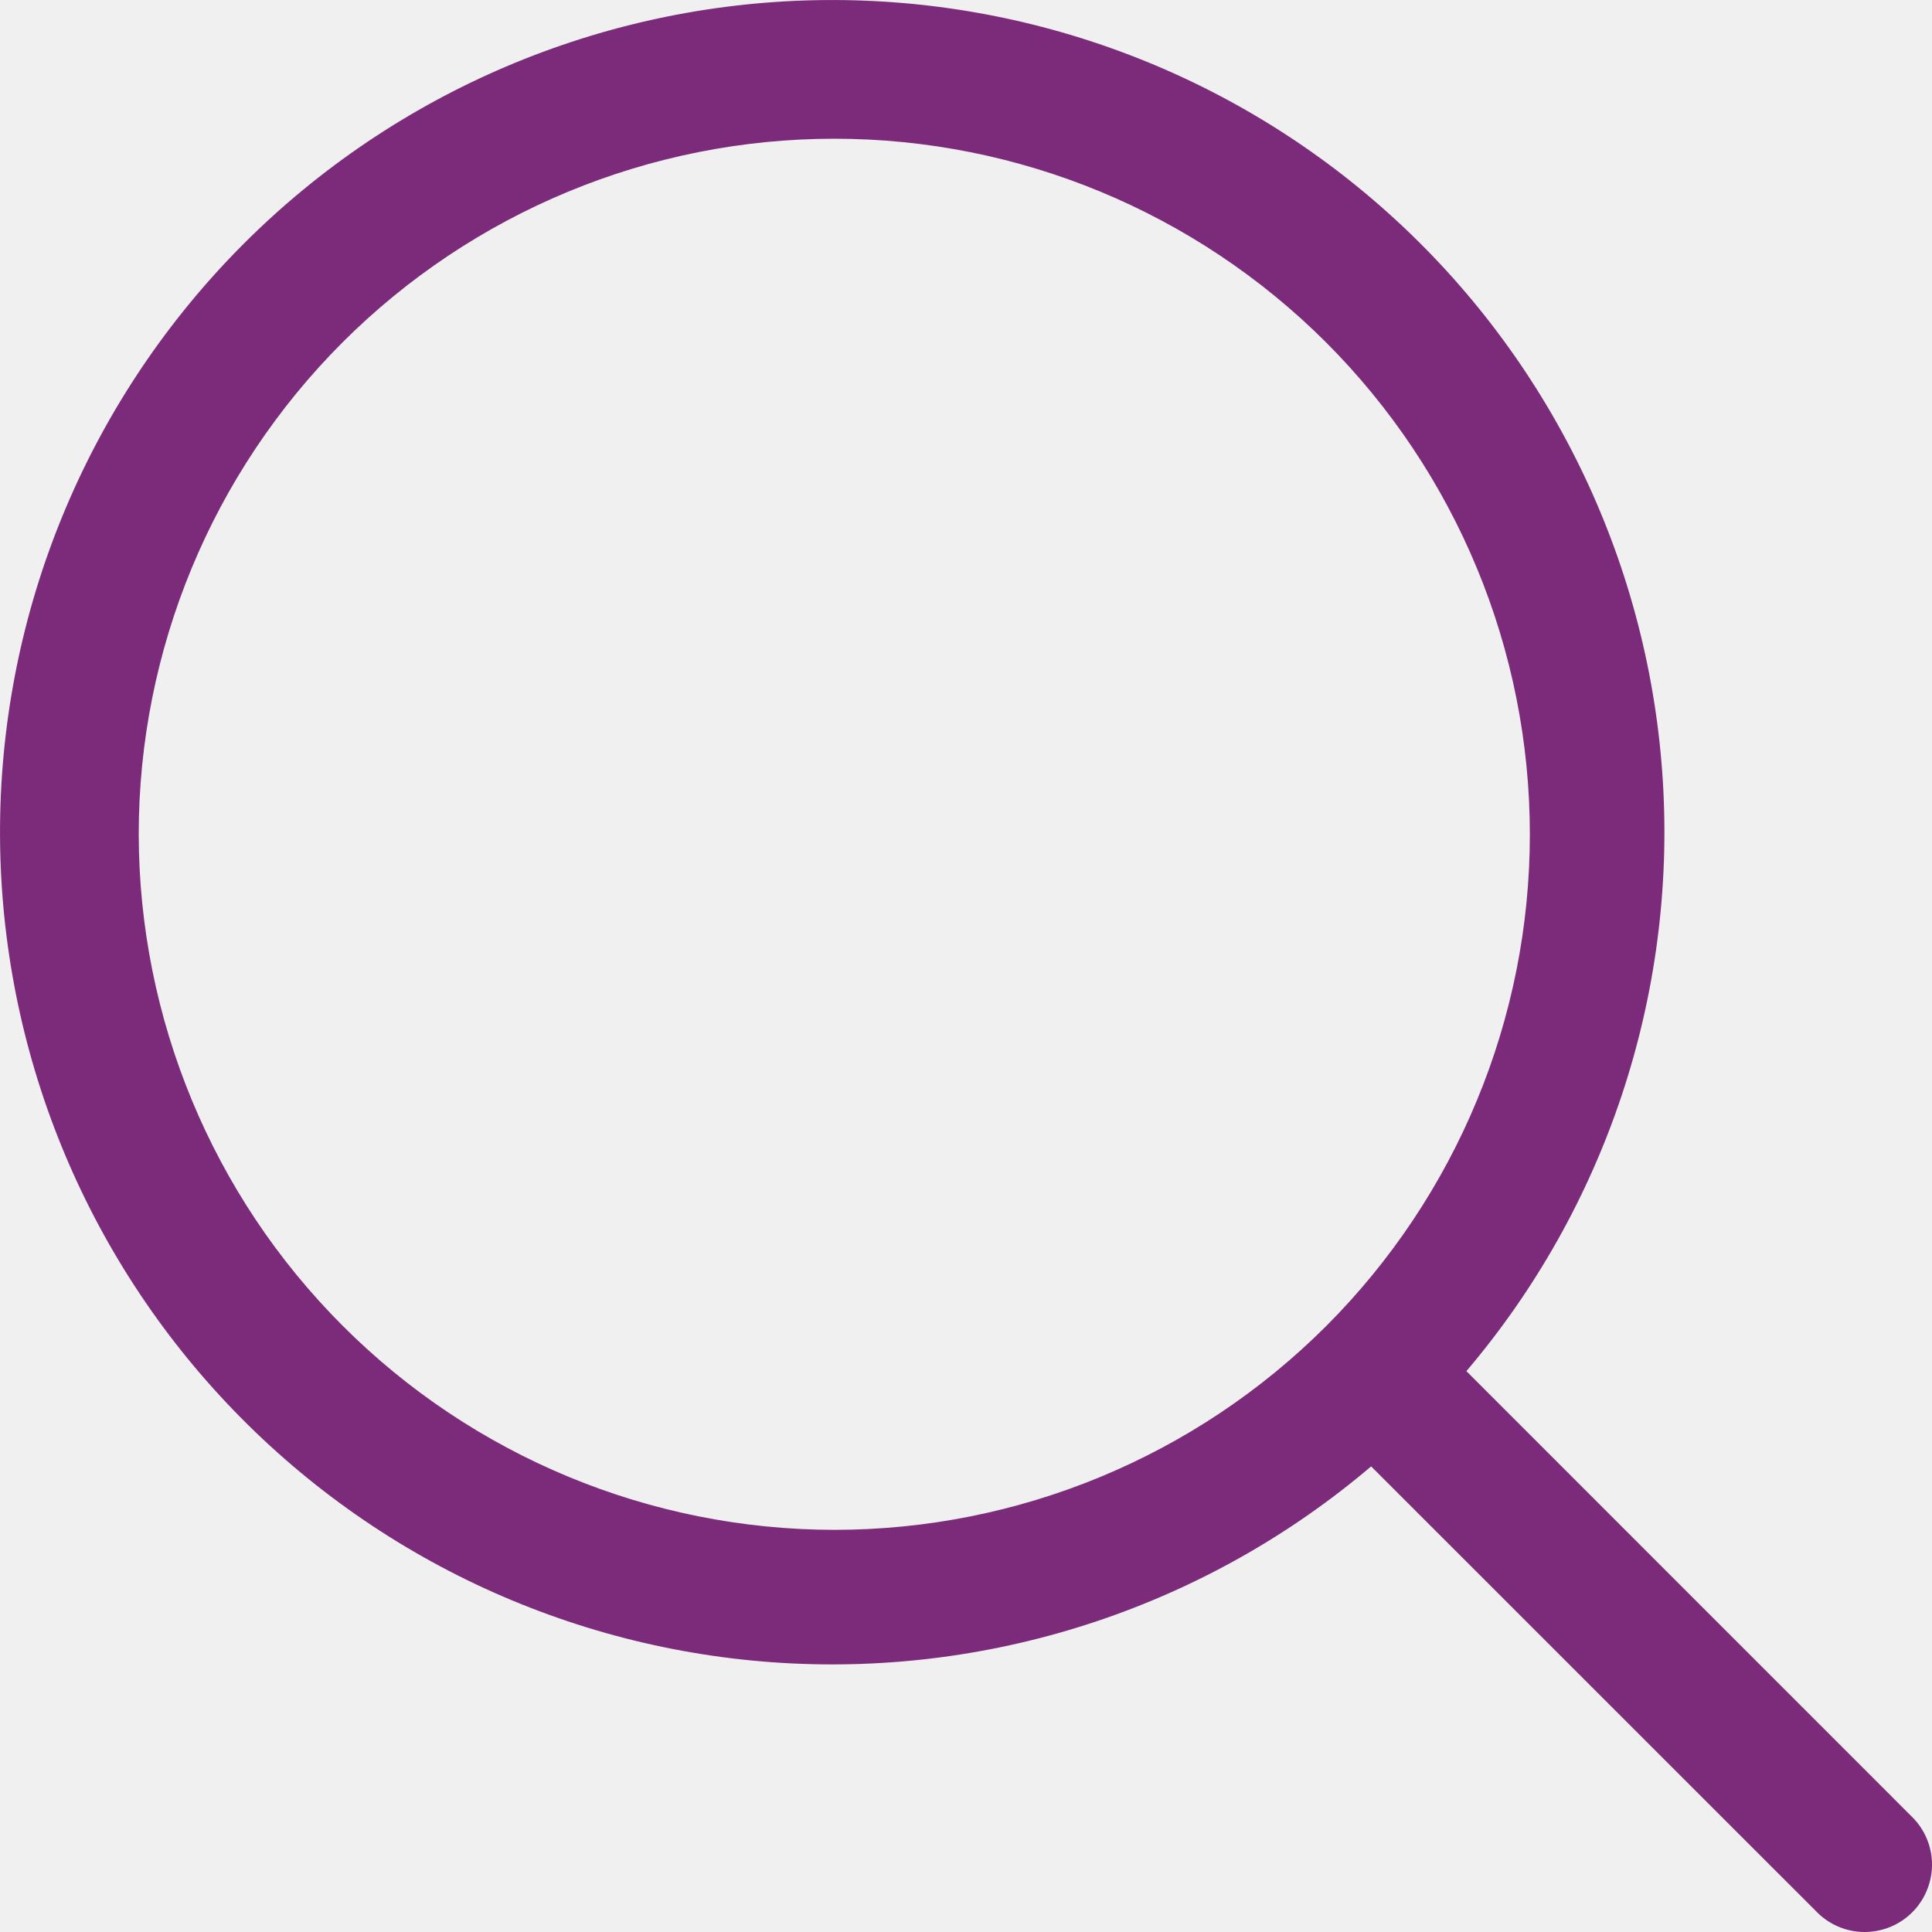
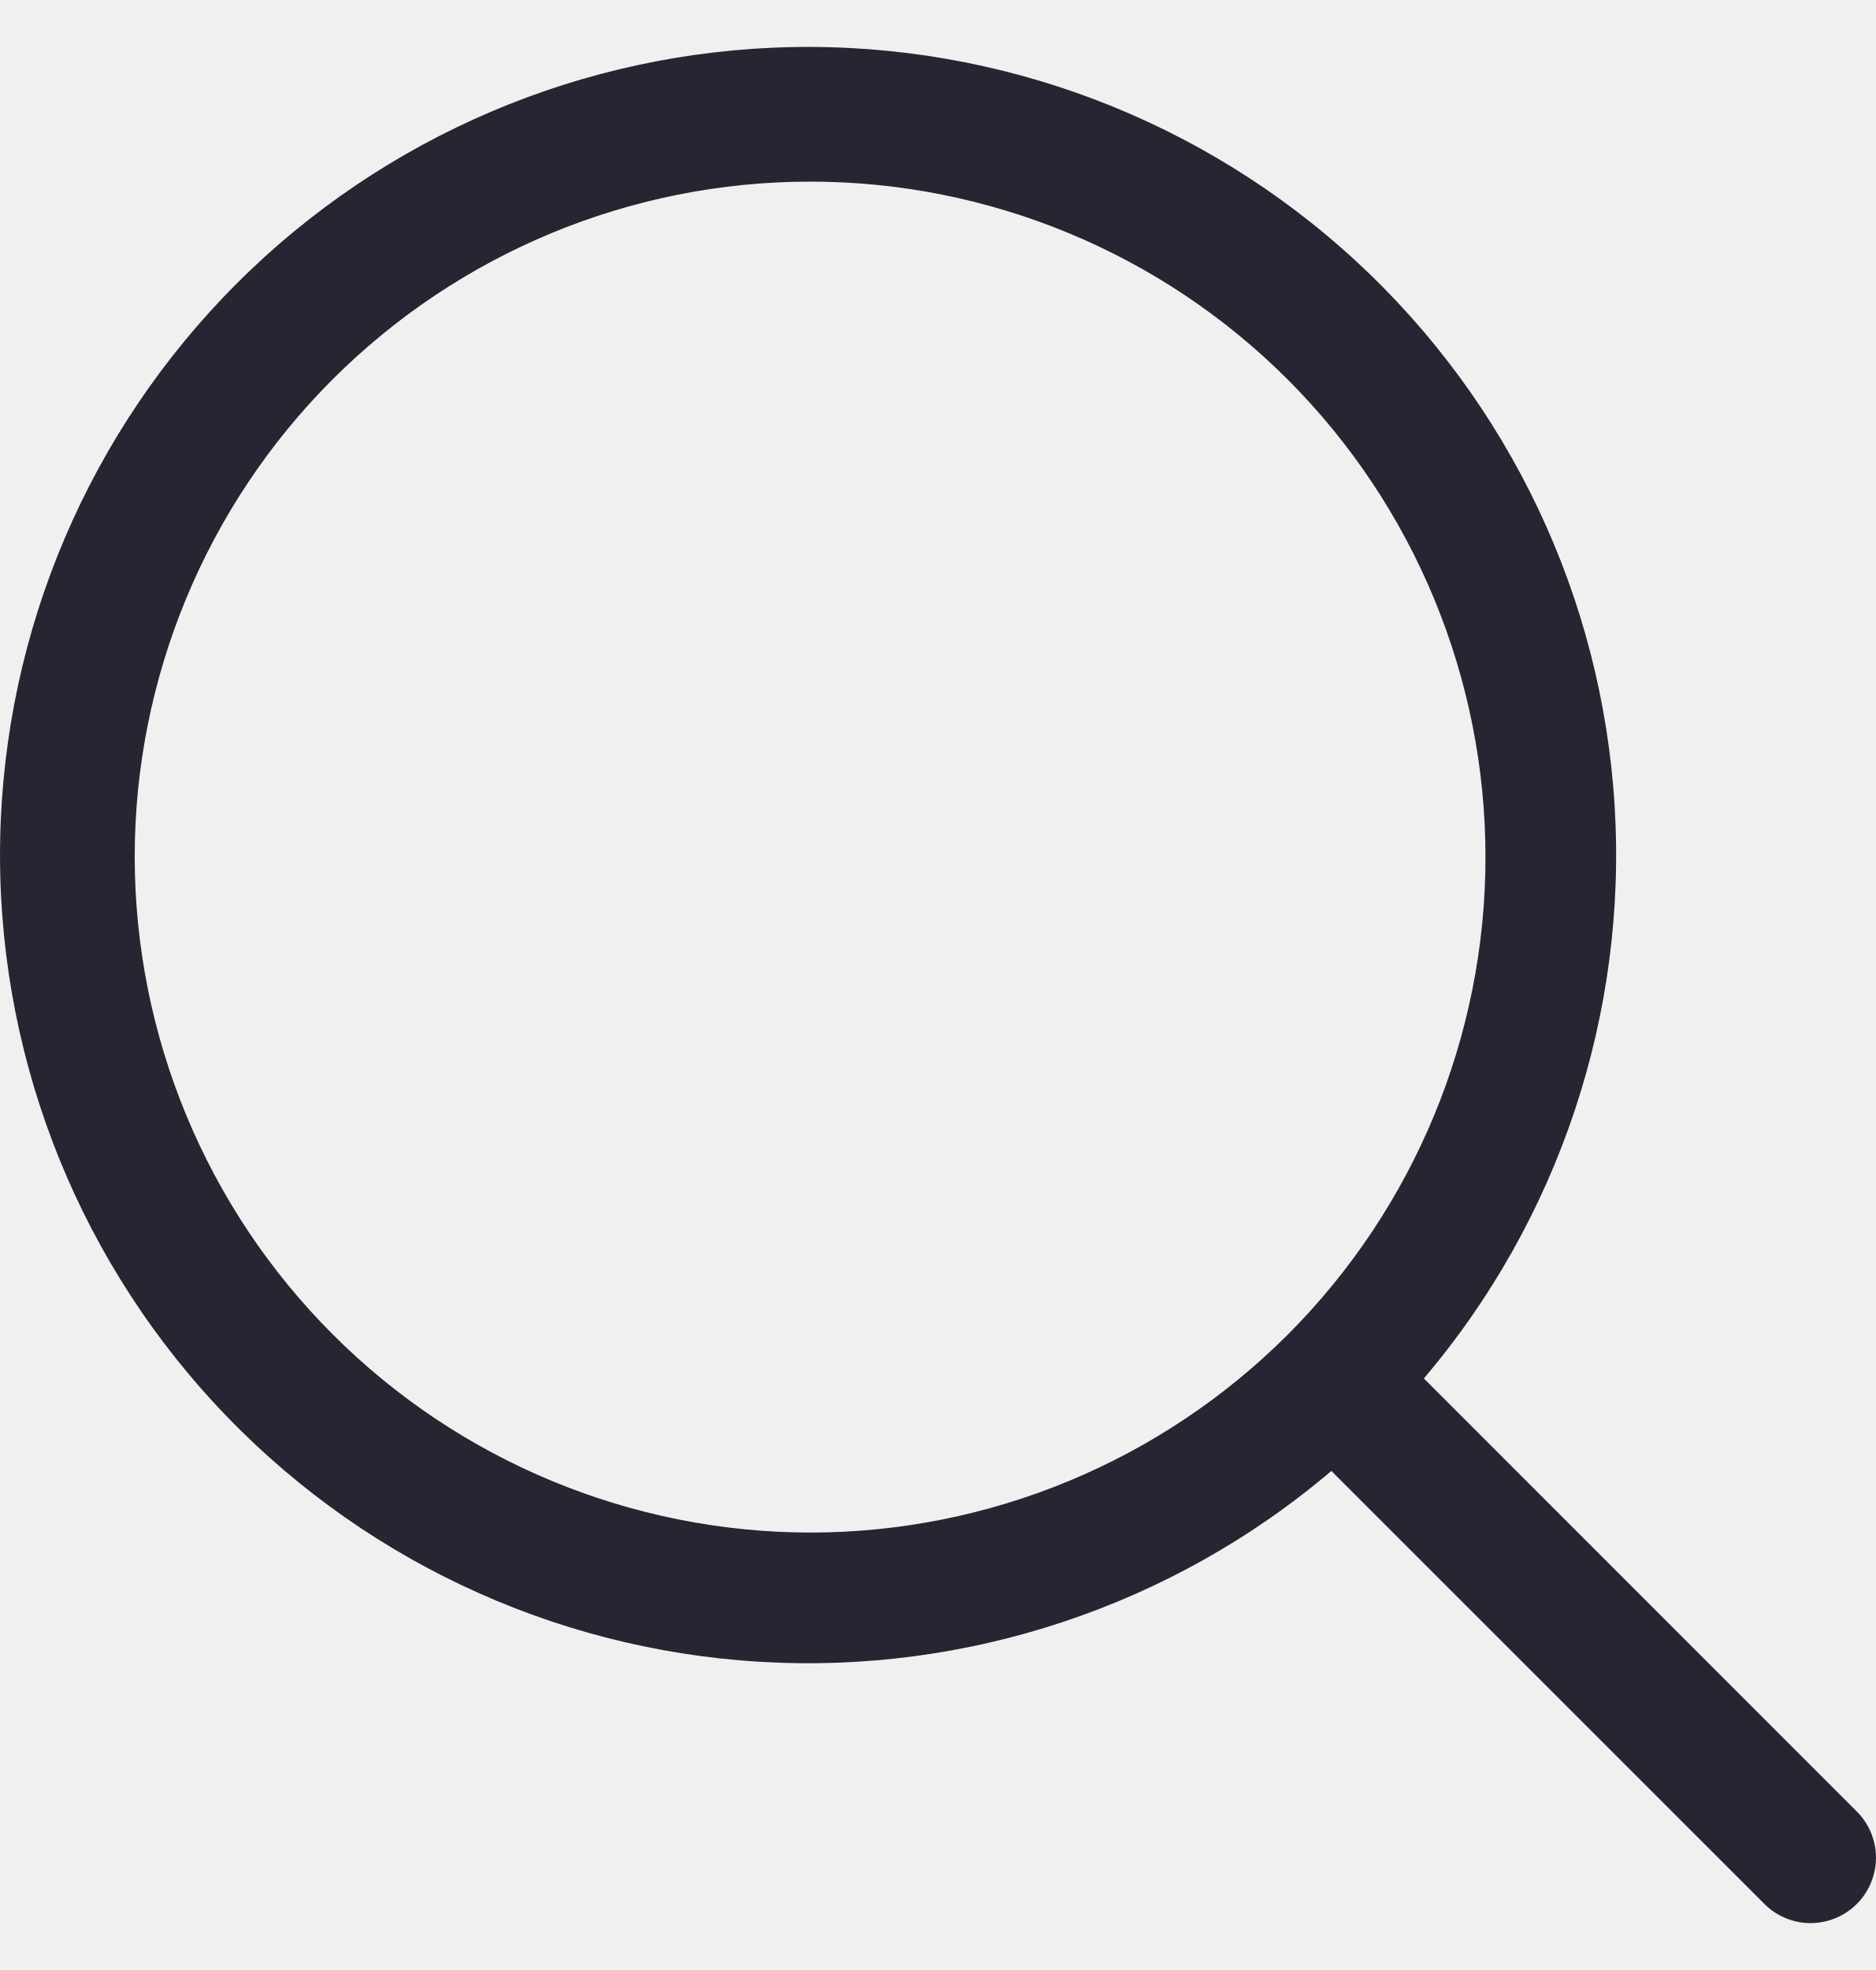
- <svg xmlns="http://www.w3.org/2000/svg" width="20" height="20" viewBox="0 0 20 20" fill="none">
-   <g clip-path="url(#clip0_34_34)">
-     <path d="M15.18 14.194C16.62 12.499 17.349 10.312 17.214 8.092C17.079 5.872 16.091 3.79 14.455 2.282C12.82 0.774 10.665 -0.043 8.441 0.002C6.217 0.047 4.096 0.95 2.523 2.523C0.951 4.096 0.047 6.217 0.002 8.441C-0.043 10.665 0.774 12.82 2.282 14.455C3.79 16.091 5.872 17.079 8.092 17.214C10.312 17.349 12.499 16.62 14.194 15.18L18.828 19.813C19.006 19.979 19.257 20.04 19.491 19.974C19.726 19.908 19.908 19.726 19.974 19.491C20.04 19.257 19.979 19.006 19.813 18.828L15.18 14.194ZM1.436 8.637C1.436 6.727 2.195 4.896 3.545 3.545C4.896 2.195 6.727 1.436 8.637 1.436C10.546 1.436 12.377 2.195 13.728 3.545C15.078 4.896 15.837 6.727 15.837 8.637C15.837 10.546 15.078 12.377 13.728 13.728C12.377 15.078 10.546 15.837 8.637 15.837C6.728 15.835 4.897 15.075 3.548 13.725C2.198 12.376 1.439 10.545 1.436 8.637Z" fill="#7C2A7A" />
+ <svg xmlns="http://www.w3.org/2000/svg" width="20" height="21" viewBox="0 0 20 21" fill="none">
+   <g clip-path="url(#clip0_39_29)">
+     <path d="M15.18 14.694C16.62 12.999 17.349 10.812 17.214 8.592C17.079 6.372 16.091 4.29 14.455 2.782C12.82 1.274 10.665 0.457 8.441 0.502C6.217 0.547 4.096 1.45 2.523 3.023C0.951 4.596 0.047 6.717 0.002 8.941C-0.043 11.165 0.774 13.32 2.282 14.955C3.79 16.591 5.872 17.579 8.092 17.714C10.312 17.849 12.499 17.12 14.194 15.68L18.828 20.313C19.006 20.479 19.257 20.54 19.491 20.474C19.726 20.408 19.908 20.226 19.974 19.991C20.04 19.757 19.979 19.506 19.813 19.328L15.18 14.694ZM1.436 9.137C1.436 7.227 2.195 5.396 3.545 4.045C4.896 2.695 6.727 1.936 8.637 1.936C10.546 1.936 12.377 2.695 13.728 4.045C15.078 5.396 15.837 7.227 15.837 9.137C15.837 11.046 15.078 12.877 13.728 14.228C12.377 15.578 10.546 16.337 8.637 16.337C6.728 16.334 4.897 15.575 3.548 14.225C2.198 12.876 1.439 11.045 1.436 9.137Z" fill="#272531" />
  </g>
  <defs>
-     <clipPath id="clip0_34_34">
-       <rect width="20" height="20" fill="white" />
+     <clipPath id="clip0_39_29">
+       <rect width="20" height="20" fill="white" transform="translate(0 0.5)" />
    </clipPath>
  </defs>
</svg>
